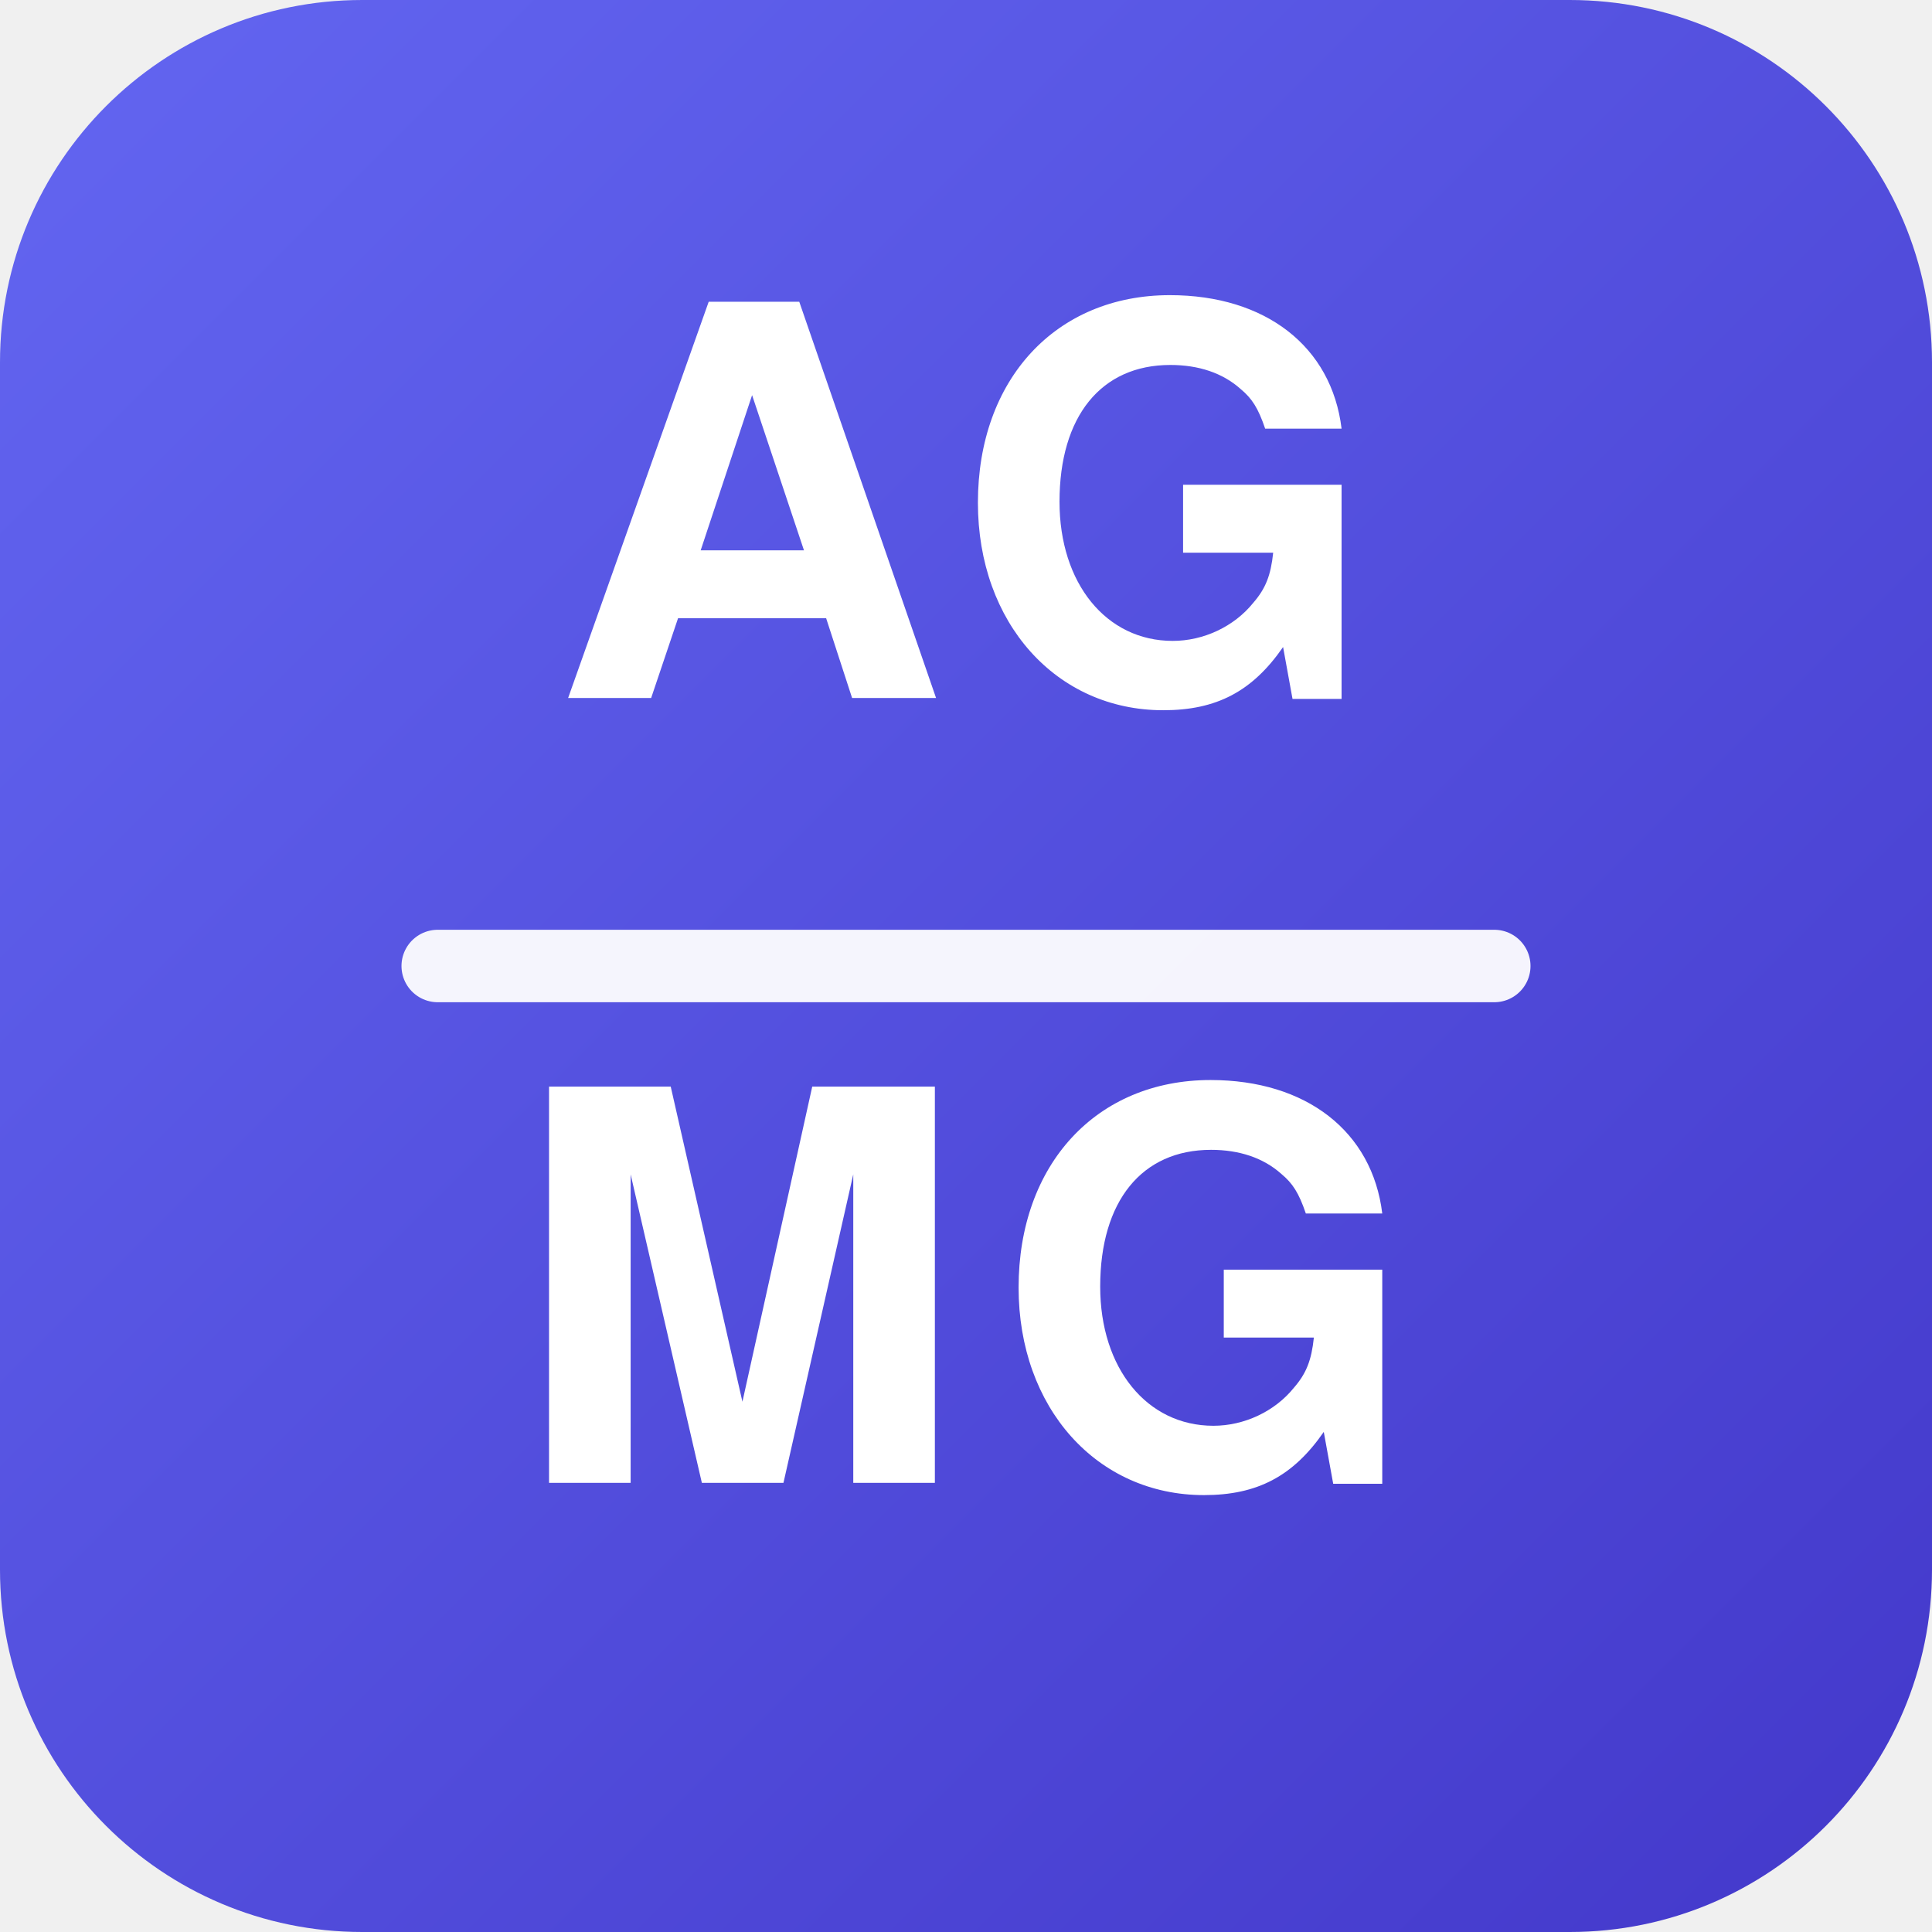
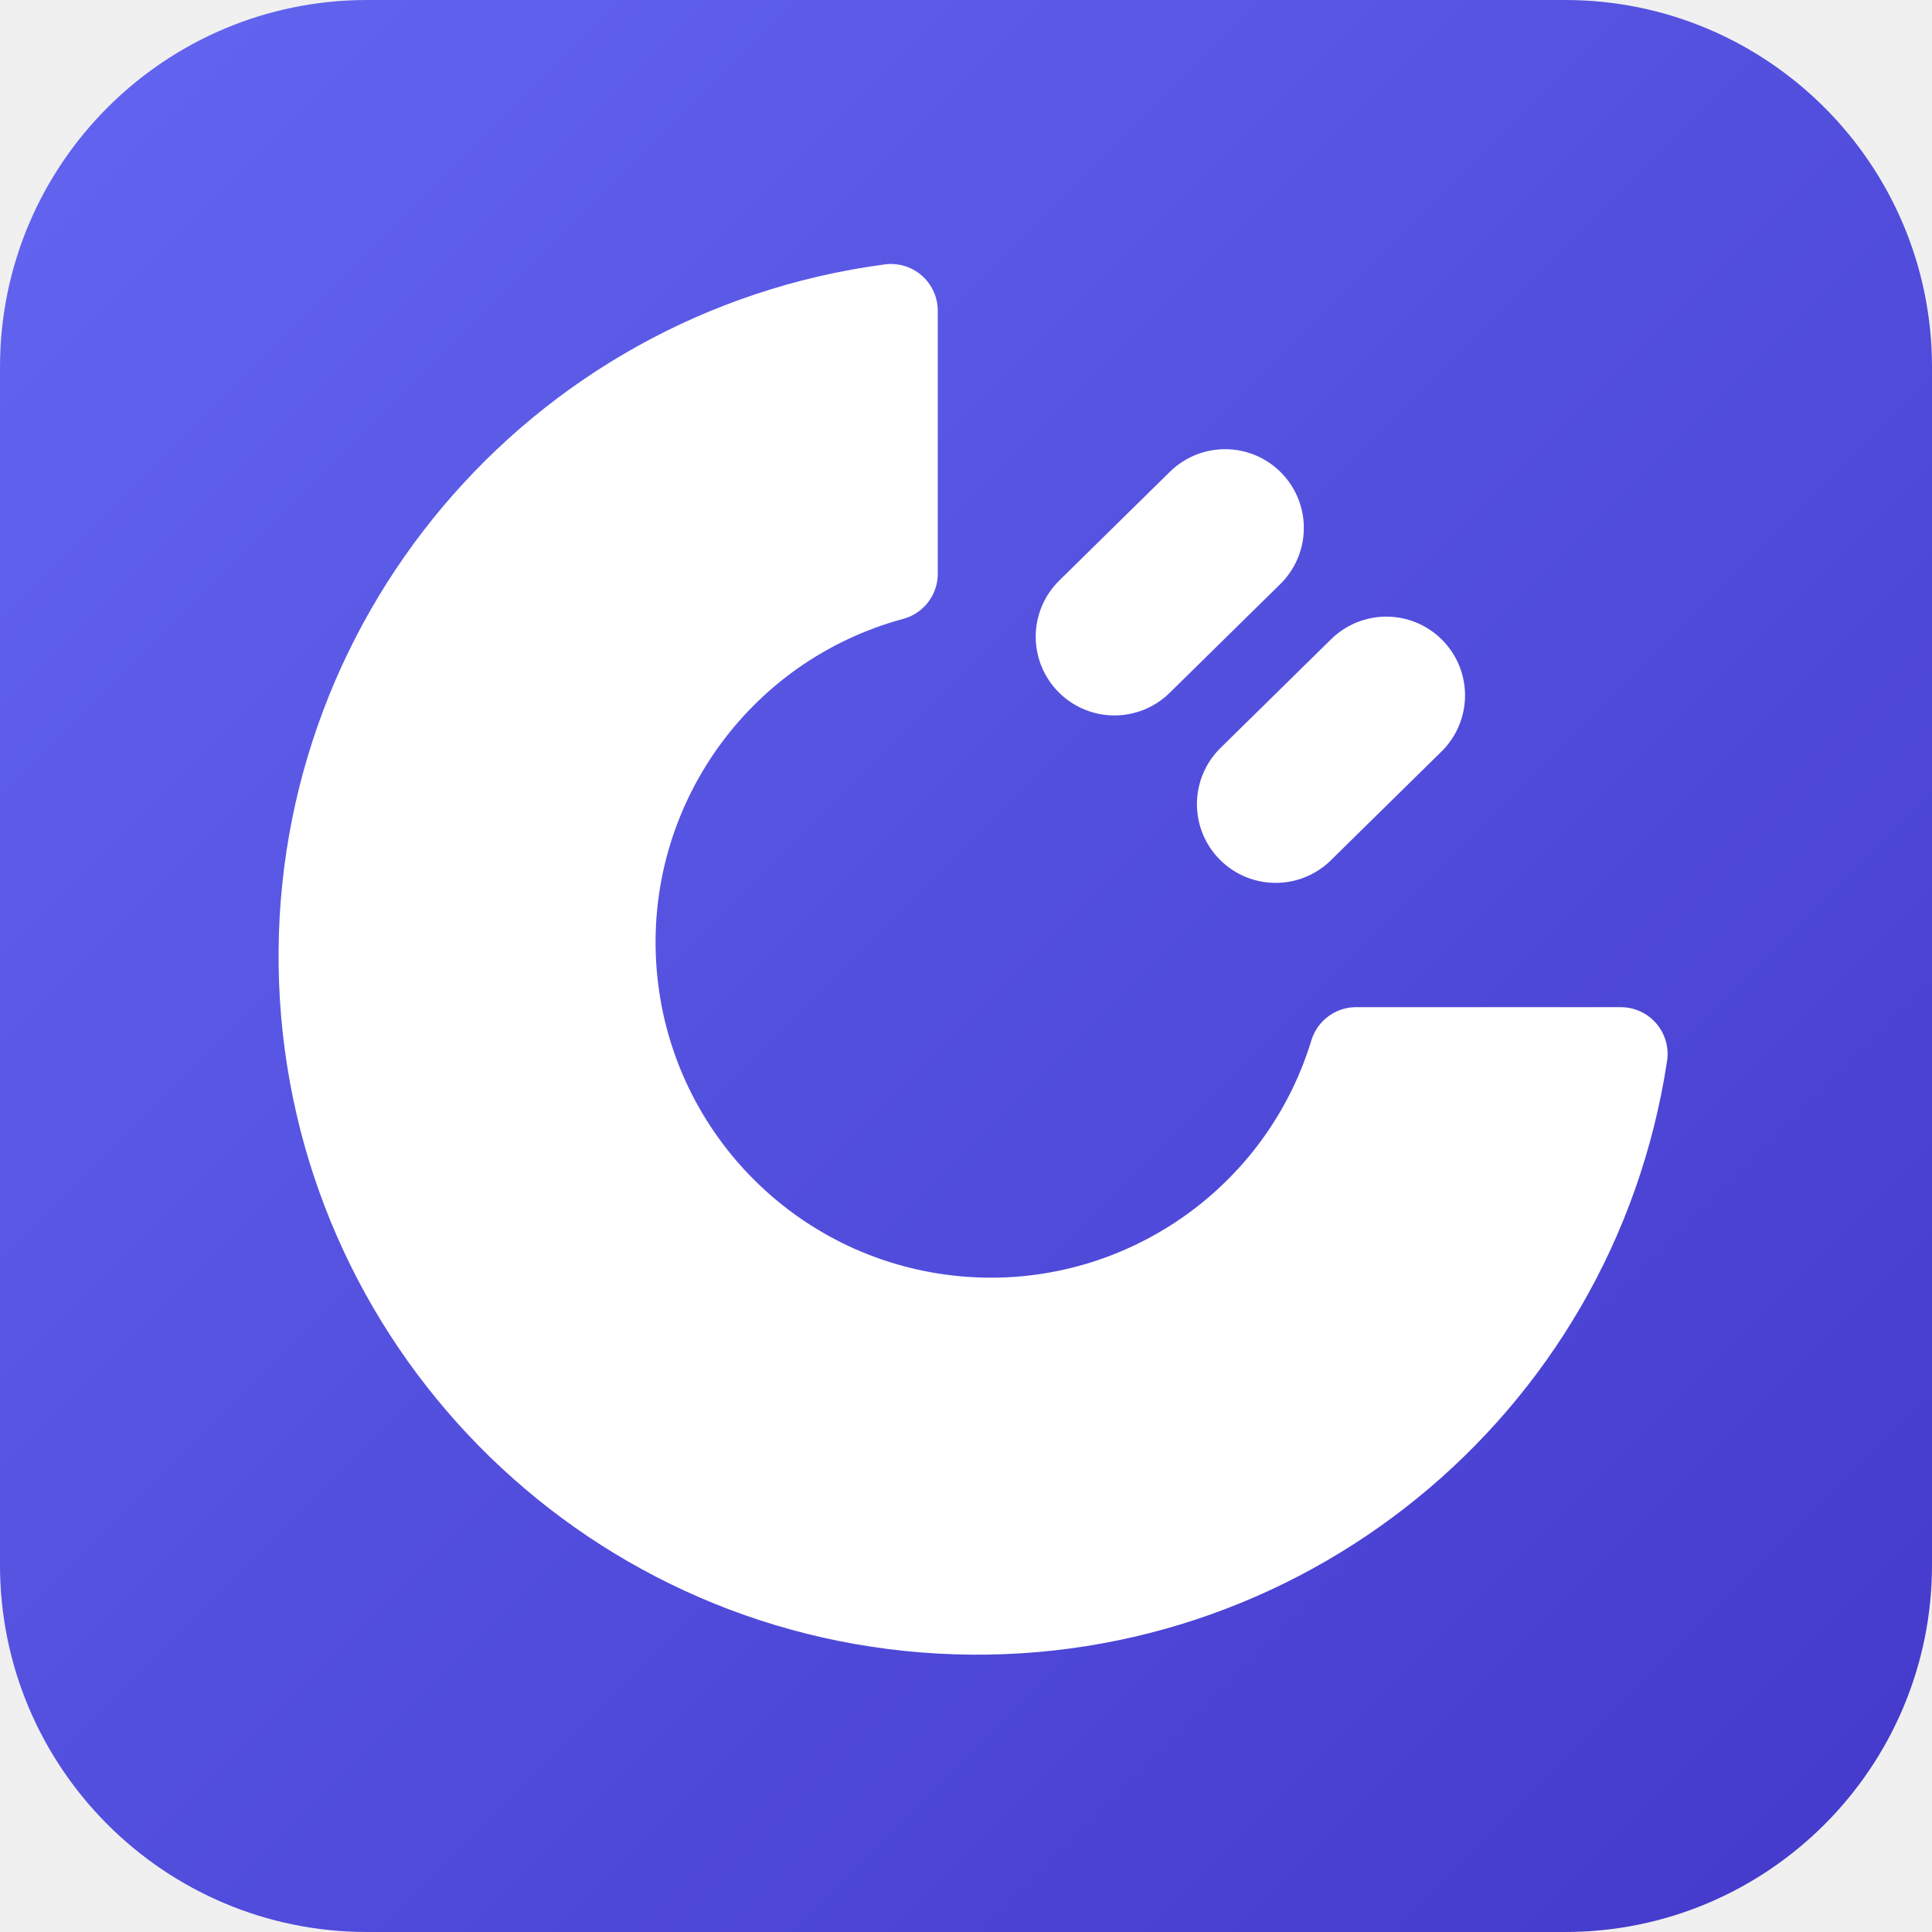
- <svg xmlns="http://www.w3.org/2000/svg" viewBox="0 0 64 64" width="64" height="64" role="img" aria-label="AGMG monogram">
+ <svg xmlns="http://www.w3.org/2000/svg" viewBox="0 0 100 100" width="100" height="100" role="img" aria-label="Facelad isotype">
  <defs>
    <linearGradient id="g" x1="0" y1="0" x2="1" y2="1">
      <stop offset="0" stop-color="#6366f1" />
      <stop offset="1" stop-color="#4338ca" />
    </linearGradient>
  </defs>
-   <rect width="64" height="64" rx="12" fill="url(#g)" />
-   <line x1="14.5" y1="32" x2="49.5" y2="32" stroke="#ffffff" stroke-opacity="0.94" stroke-width="2.4" stroke-linecap="round" />
-   <text x="32" y="19" fill="#ffffff" font-family="'Segoe UI', Helvetica, Arial, sans-serif" font-size="18" font-weight="700" text-anchor="middle" dominant-baseline="central" letter-spacing="1">AG</text>
-   <text x="32" y="45" fill="#ffffff" font-family="'Segoe UI', Helvetica, Arial, sans-serif" font-size="18" font-weight="700" text-anchor="middle" dominant-baseline="central" letter-spacing="1">MG</text>
+   <rect width="100" height="100" rx="19" fill="url(#g)" />
+   <g transform="translate(14.08 14.00) scale(0.1614)">
+     <g fill="#ffffff" stroke="#ffffff" stroke-linejoin="round" stroke-linecap="round">
+       <path d="M198.50 12.92A208.90 208.90 0 1 0 432.55 251.25L347.67 251.25A122.50 122.50 0 1 1 198.50 97.25Z" stroke-width="30.00" />
+       <g fill="none" stroke-width="50.50">
+         <line x1="270.16" y1="117.44" x2="305.64" y2="82.56" />
+         <line x1="321.86" y1="171.14" x2="357.34" y2="136.26" />
+       </g>
+     </g>
+   </g>
</svg>
